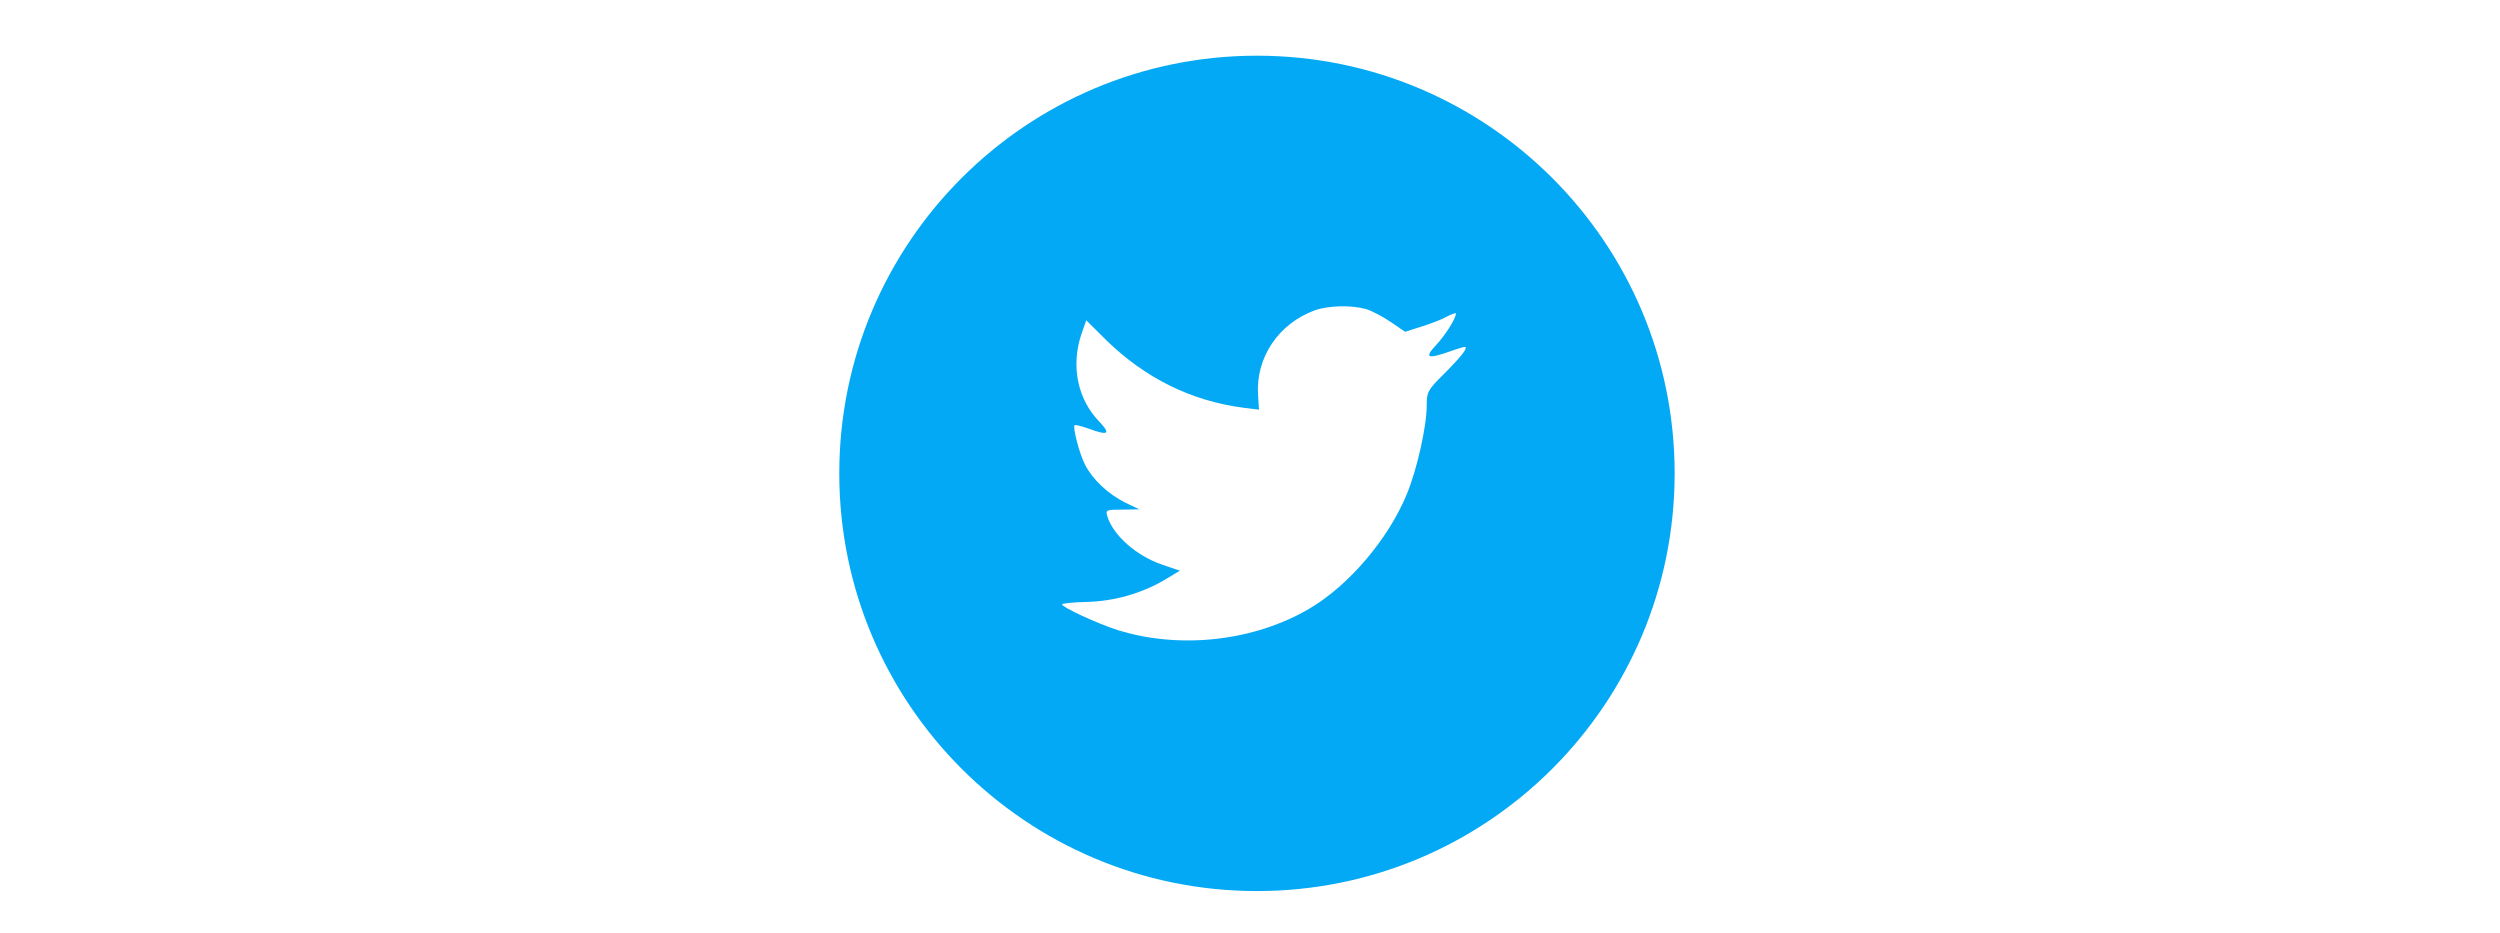
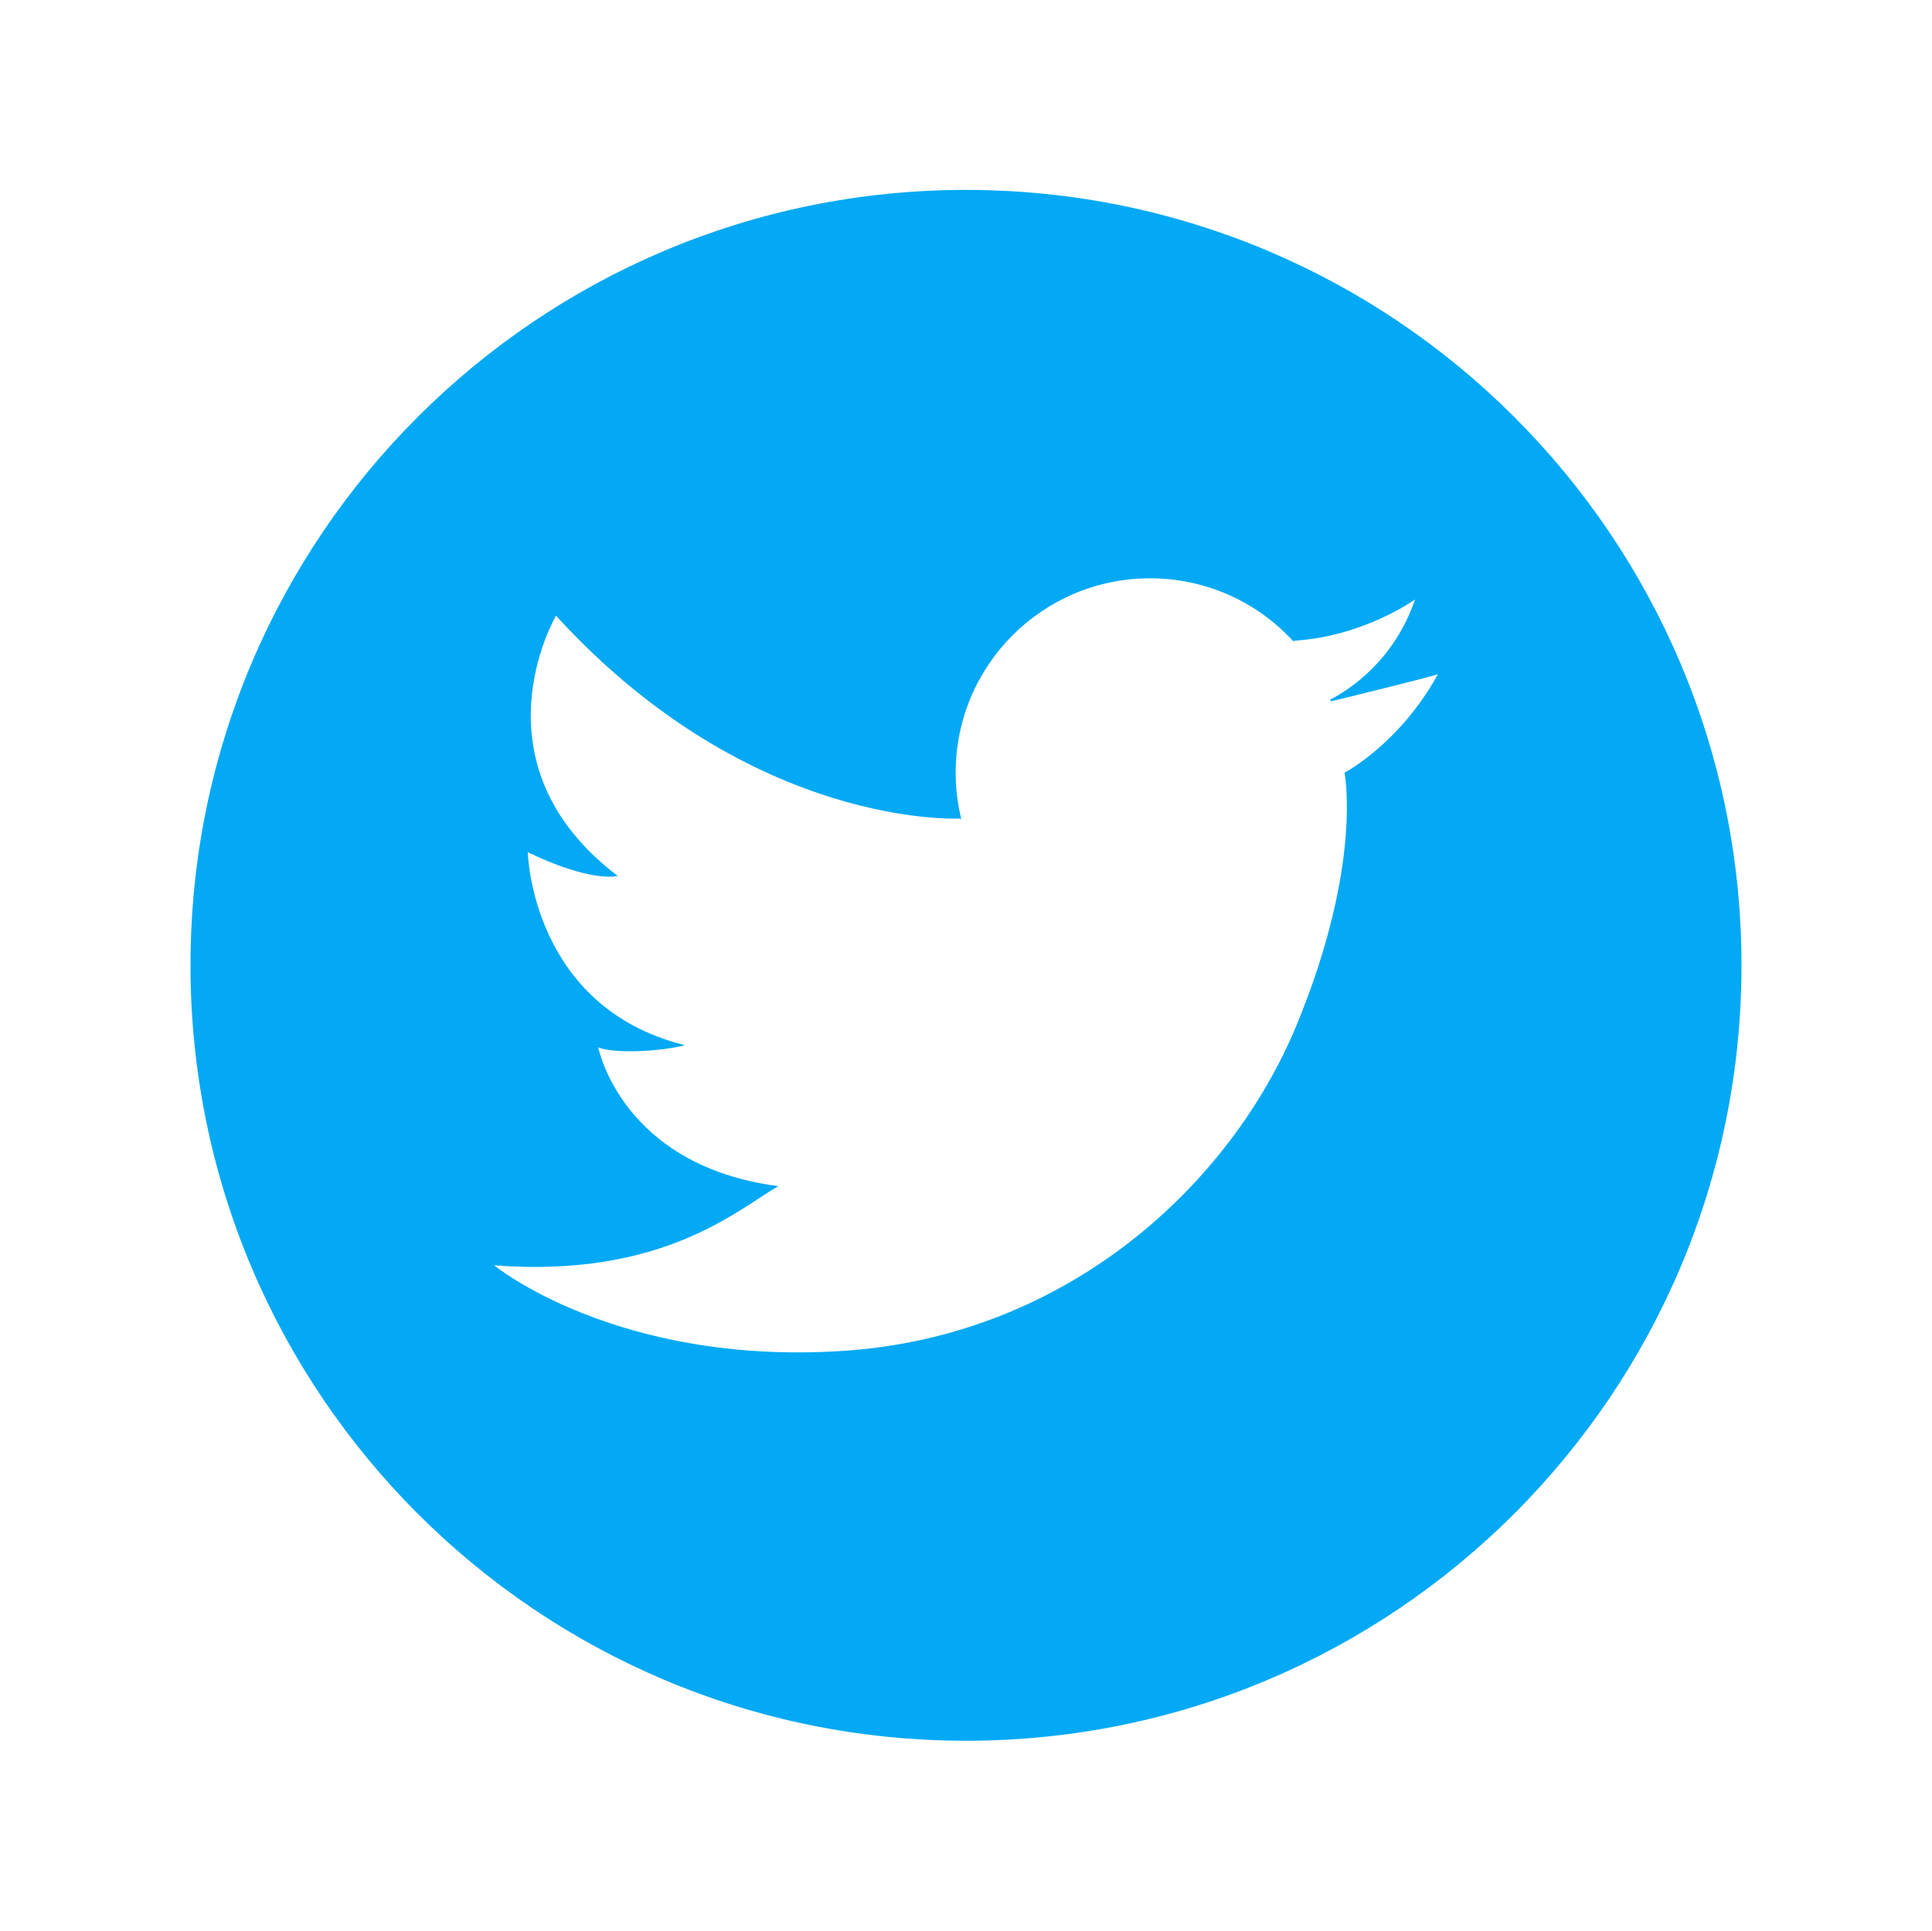
- <svg xmlns="http://www.w3.org/2000/svg" height="25px" style="enable-background:new 0 0 25 25;" version="1.1" viewBox="0 0 67 67" width="67px" xml:space="preserve">
-   <path d="M38.167,22.283c-2.619,0.953-4.274,3.411-4.086,6.101  l0.063,1.038l-1.048-0.127c-3.813-0.487-7.145-2.139-9.974-4.915l-1.383-1.377l-0.356,1.017c-0.754,2.267-0.272,4.661,1.299,6.271  c0.838,0.89,0.649,1.017-0.796,0.487c-0.503-0.169-0.943-0.296-0.985-0.233c-0.146,0.149,0.356,2.076,0.754,2.839  c0.545,1.06,1.655,2.097,2.871,2.712l1.027,0.487l-1.215,0.021c-1.173,0-1.215,0.021-1.089,0.467  c0.419,1.377,2.074,2.839,3.918,3.475l1.299,0.444l-1.131,0.678c-1.676,0.976-3.646,1.526-5.616,1.567  C20.775,43.256,20,43.341,20,43.405c0,0.211,2.557,1.397,4.044,1.864c4.463,1.377,9.765,0.783,13.746-1.568  c2.829-1.674,5.657-5,6.978-8.221c0.713-1.715,1.425-4.851,1.425-6.354c0-0.975,0.063-1.102,1.236-2.267  c0.692-0.678,1.341-1.419,1.467-1.631c0.21-0.403,0.188-0.403-0.88-0.043c-1.781,0.636-2.033,0.551-1.152-0.402  c0.649-0.678,1.425-1.907,1.425-2.267c0-0.063-0.314,0.042-0.671,0.233c-0.377,0.212-1.215,0.53-1.844,0.72l-1.131,0.361l-1.027-0.7  c-0.566-0.381-1.361-0.805-1.781-0.932C40.766,21.902,39.131,21.944,38.167,22.283z M34,64C17.432,64,4,50.568,4,34  C4,17.431,17.432,4,34,4s30,13.431,30,30C64,50.568,50.568,64,34,64z" style="fill-rule:evenodd;clip-rule:evenodd;fill:#03A9F4;" />
+ <svg xmlns="http://www.w3.org/2000/svg" version="1.1" id="Twitter" x="0px" y="0px" width="144.083px" height="144px" viewBox="0 0 144.083 144" enable-background="new 0 0 144.083 144" xml:space="preserve">
+   <path d="M72.04,14.165c-31.94,0-57.833,25.894-57.833,57.834c0,31.939,25.893,57.836,57.833,57.836  c31.941,0,57.835-25.896,57.835-57.836C129.875,40.059,103.981,14.165,72.04,14.165z M100.272,57.631c0,0,1.375,6.815-3.559,18.787  c-4.936,11.972-17.15,23.297-33.974,24.349c-16.825,1.051-25.887-6.391-25.887-6.391c12.62,0.971,18.201-4.206,21.194-5.905  c-11.729-1.537-13.428-10.354-13.428-10.354c1.132,0.486,4.61,0.324,6.471-0.161c-11.485-2.831-11.728-14.398-11.728-14.398  s4.286,2.184,6.713,1.779c-11.083-8.413-4.61-19.414-4.61-19.414c14.641,16.017,30.171,15.127,30.171,15.127l0.07,0.105  c-0.282-1.128-0.434-2.308-0.434-3.523c0-8.008,6.492-14.499,14.5-14.499c4.23,0,8.037,1.813,10.688,4.703l0.092-0.052  c5.176-0.324,8.979-3.074,8.979-3.074c-1.576,4.604-4.924,6.749-6.322,7.471c0.018,0.043,0.035,0.086,0.051,0.128  c1.809-0.438,6.662-1.625,7.971-2.017C104.397,55.468,100.272,57.631,100.272,57.631z" fill="#03A9F4" />
</svg>
